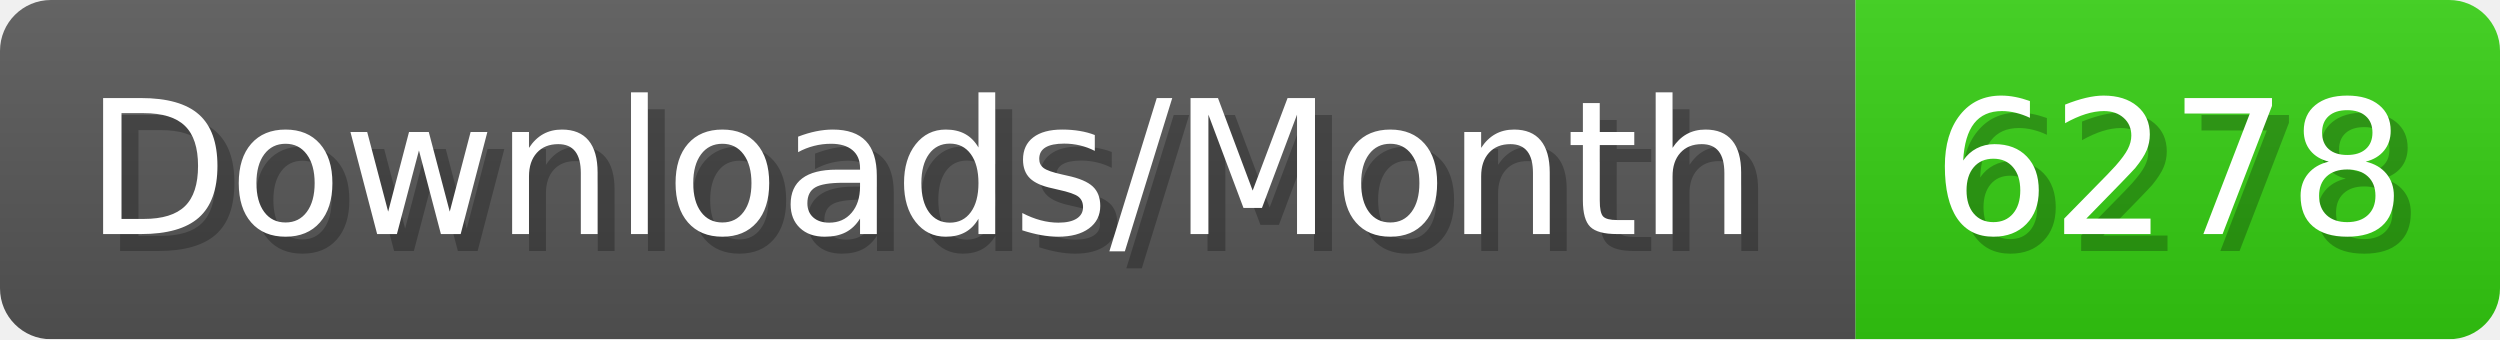
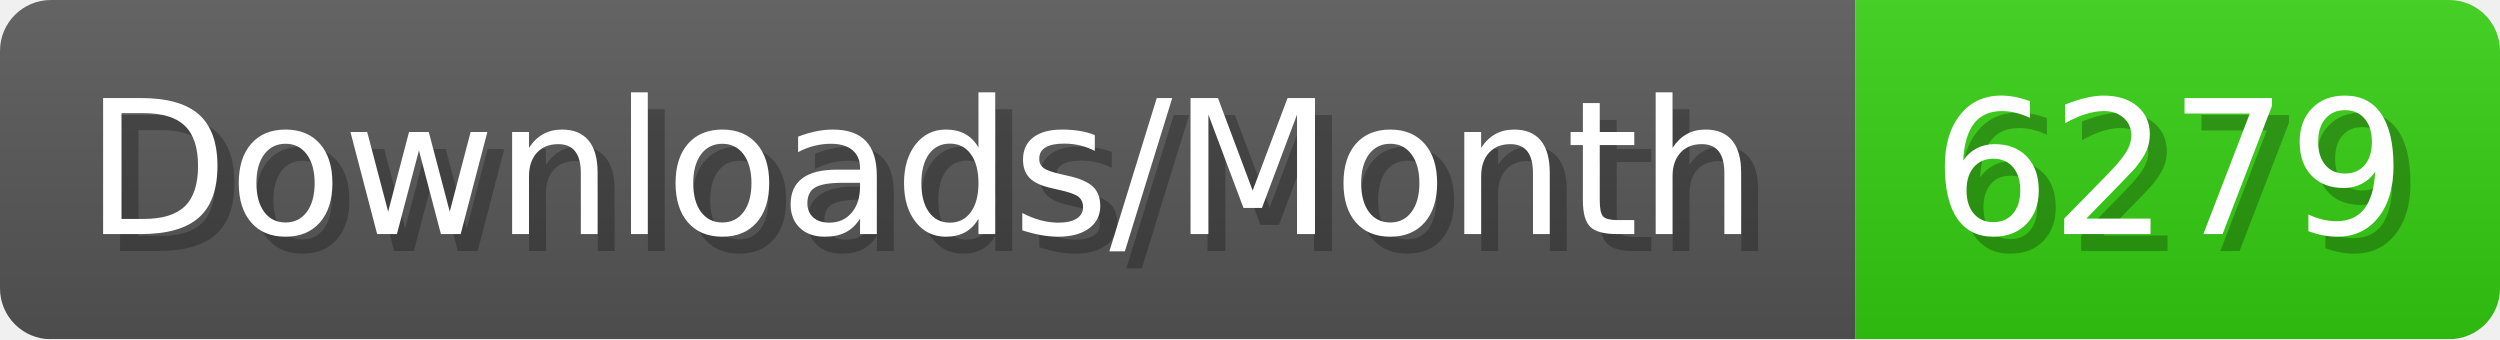
- <svg xmlns="http://www.w3.org/2000/svg" width="147.4" height="20" viewBox="0 0 1474 200" role="img" aria-label="Downloads/Month: 6278">
+ <svg xmlns="http://www.w3.org/2000/svg" width="147.4" height="20" viewBox="0 0 1474 200" role="img" aria-label="Downloads/Month: 6279">
  <linearGradient id="YlXUI" x2="0" y2="100%">
    <stop offset="0" stop-opacity=".1" stop-color="#EEE" />
    <stop offset="1" stop-opacity=".1" />
  </linearGradient>
  <mask id="JHhop">
    <rect width="1474" height="200" rx="30" fill="#FFF" />
  </mask>
  <g mask="url(#JHhop)">
    <rect width="1094" height="200" fill="#555" />
    <rect width="380" height="200" fill="#3C1" x="1094" />
    <rect width="1474" height="200" fill="url(#YlXUI)" />
  </g>
  <g aria-hidden="true" fill="#fff" text-anchor="start" font-family="Verdana,DejaVu Sans,sans-serif" font-size="110">
    <text x="60" y="148" textLength="994" fill="#000" opacity="0.25">Downloads/Month</text>
    <text x="50" y="138" textLength="994">Downloads/Month</text>
-     <text x="1149" y="148" textLength="280" fill="#000" opacity="0.25">6278</text>
-     <text x="1139" y="138" textLength="280">6278</text>
+     <text x="1149" y="148" textLength="280" fill="#000" opacity="0.25">6279</text>
+     <text x="1139" y="138" textLength="280">6279</text>
  </g>
</svg>
